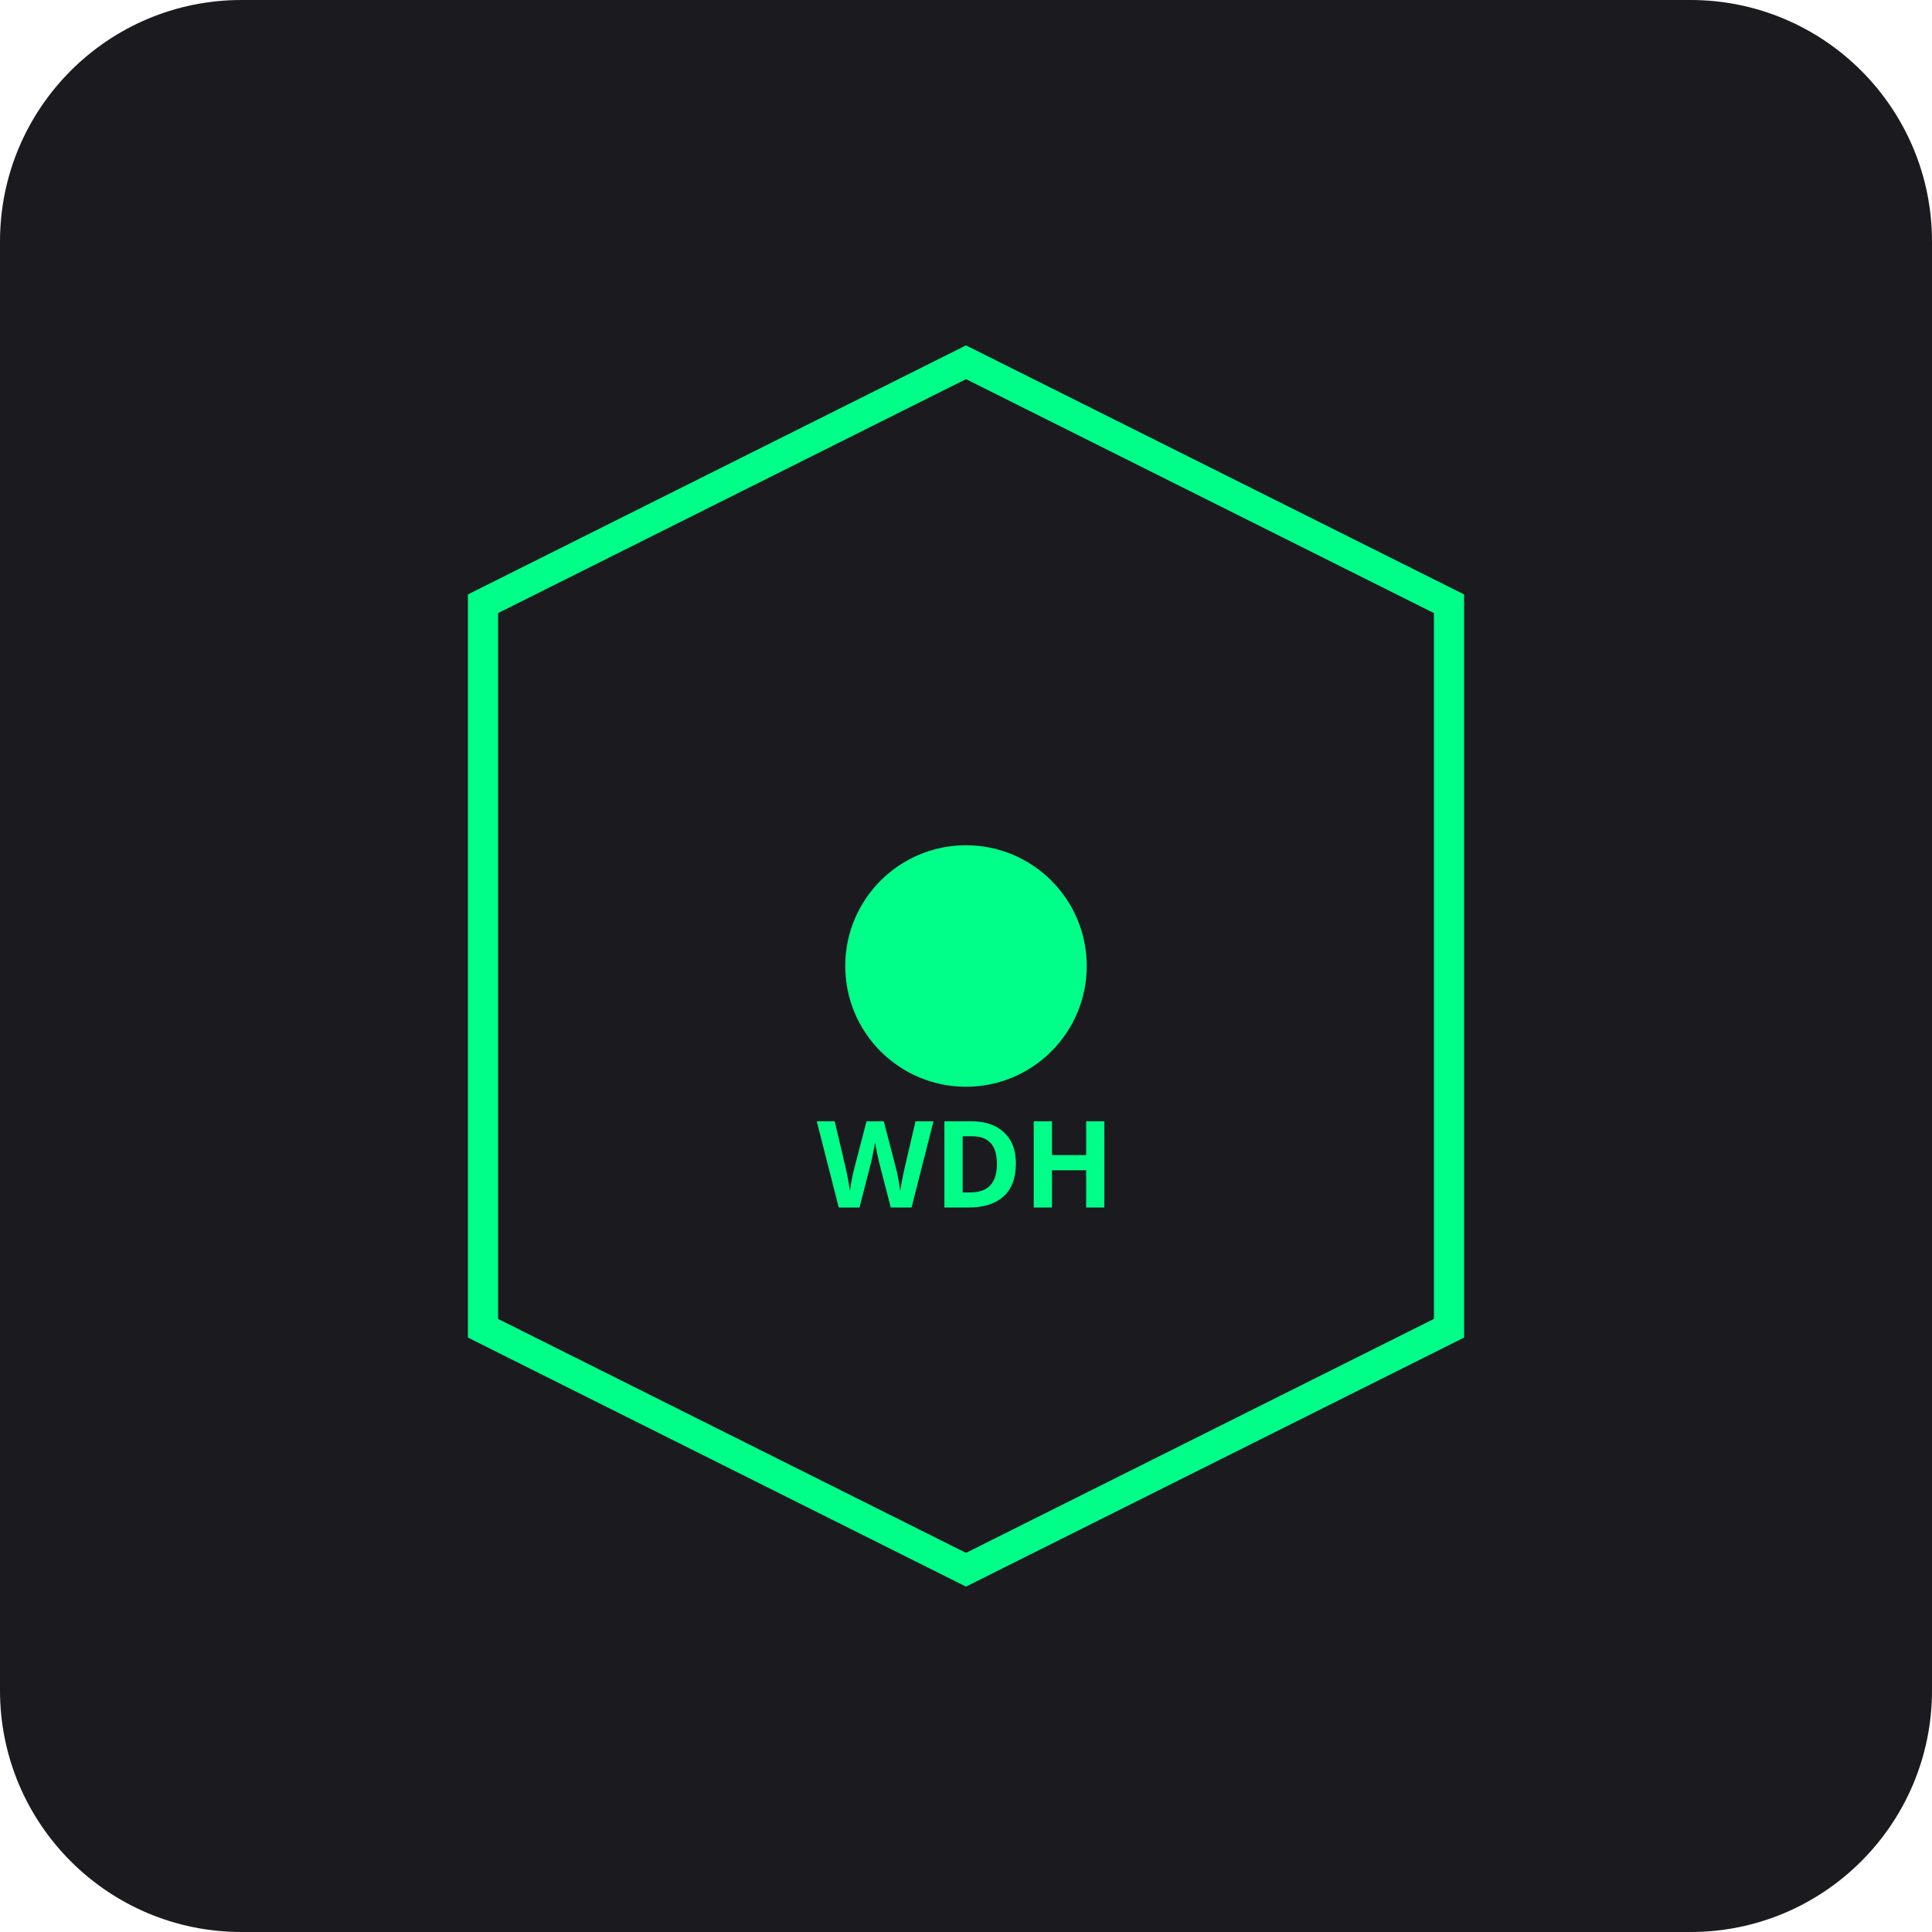
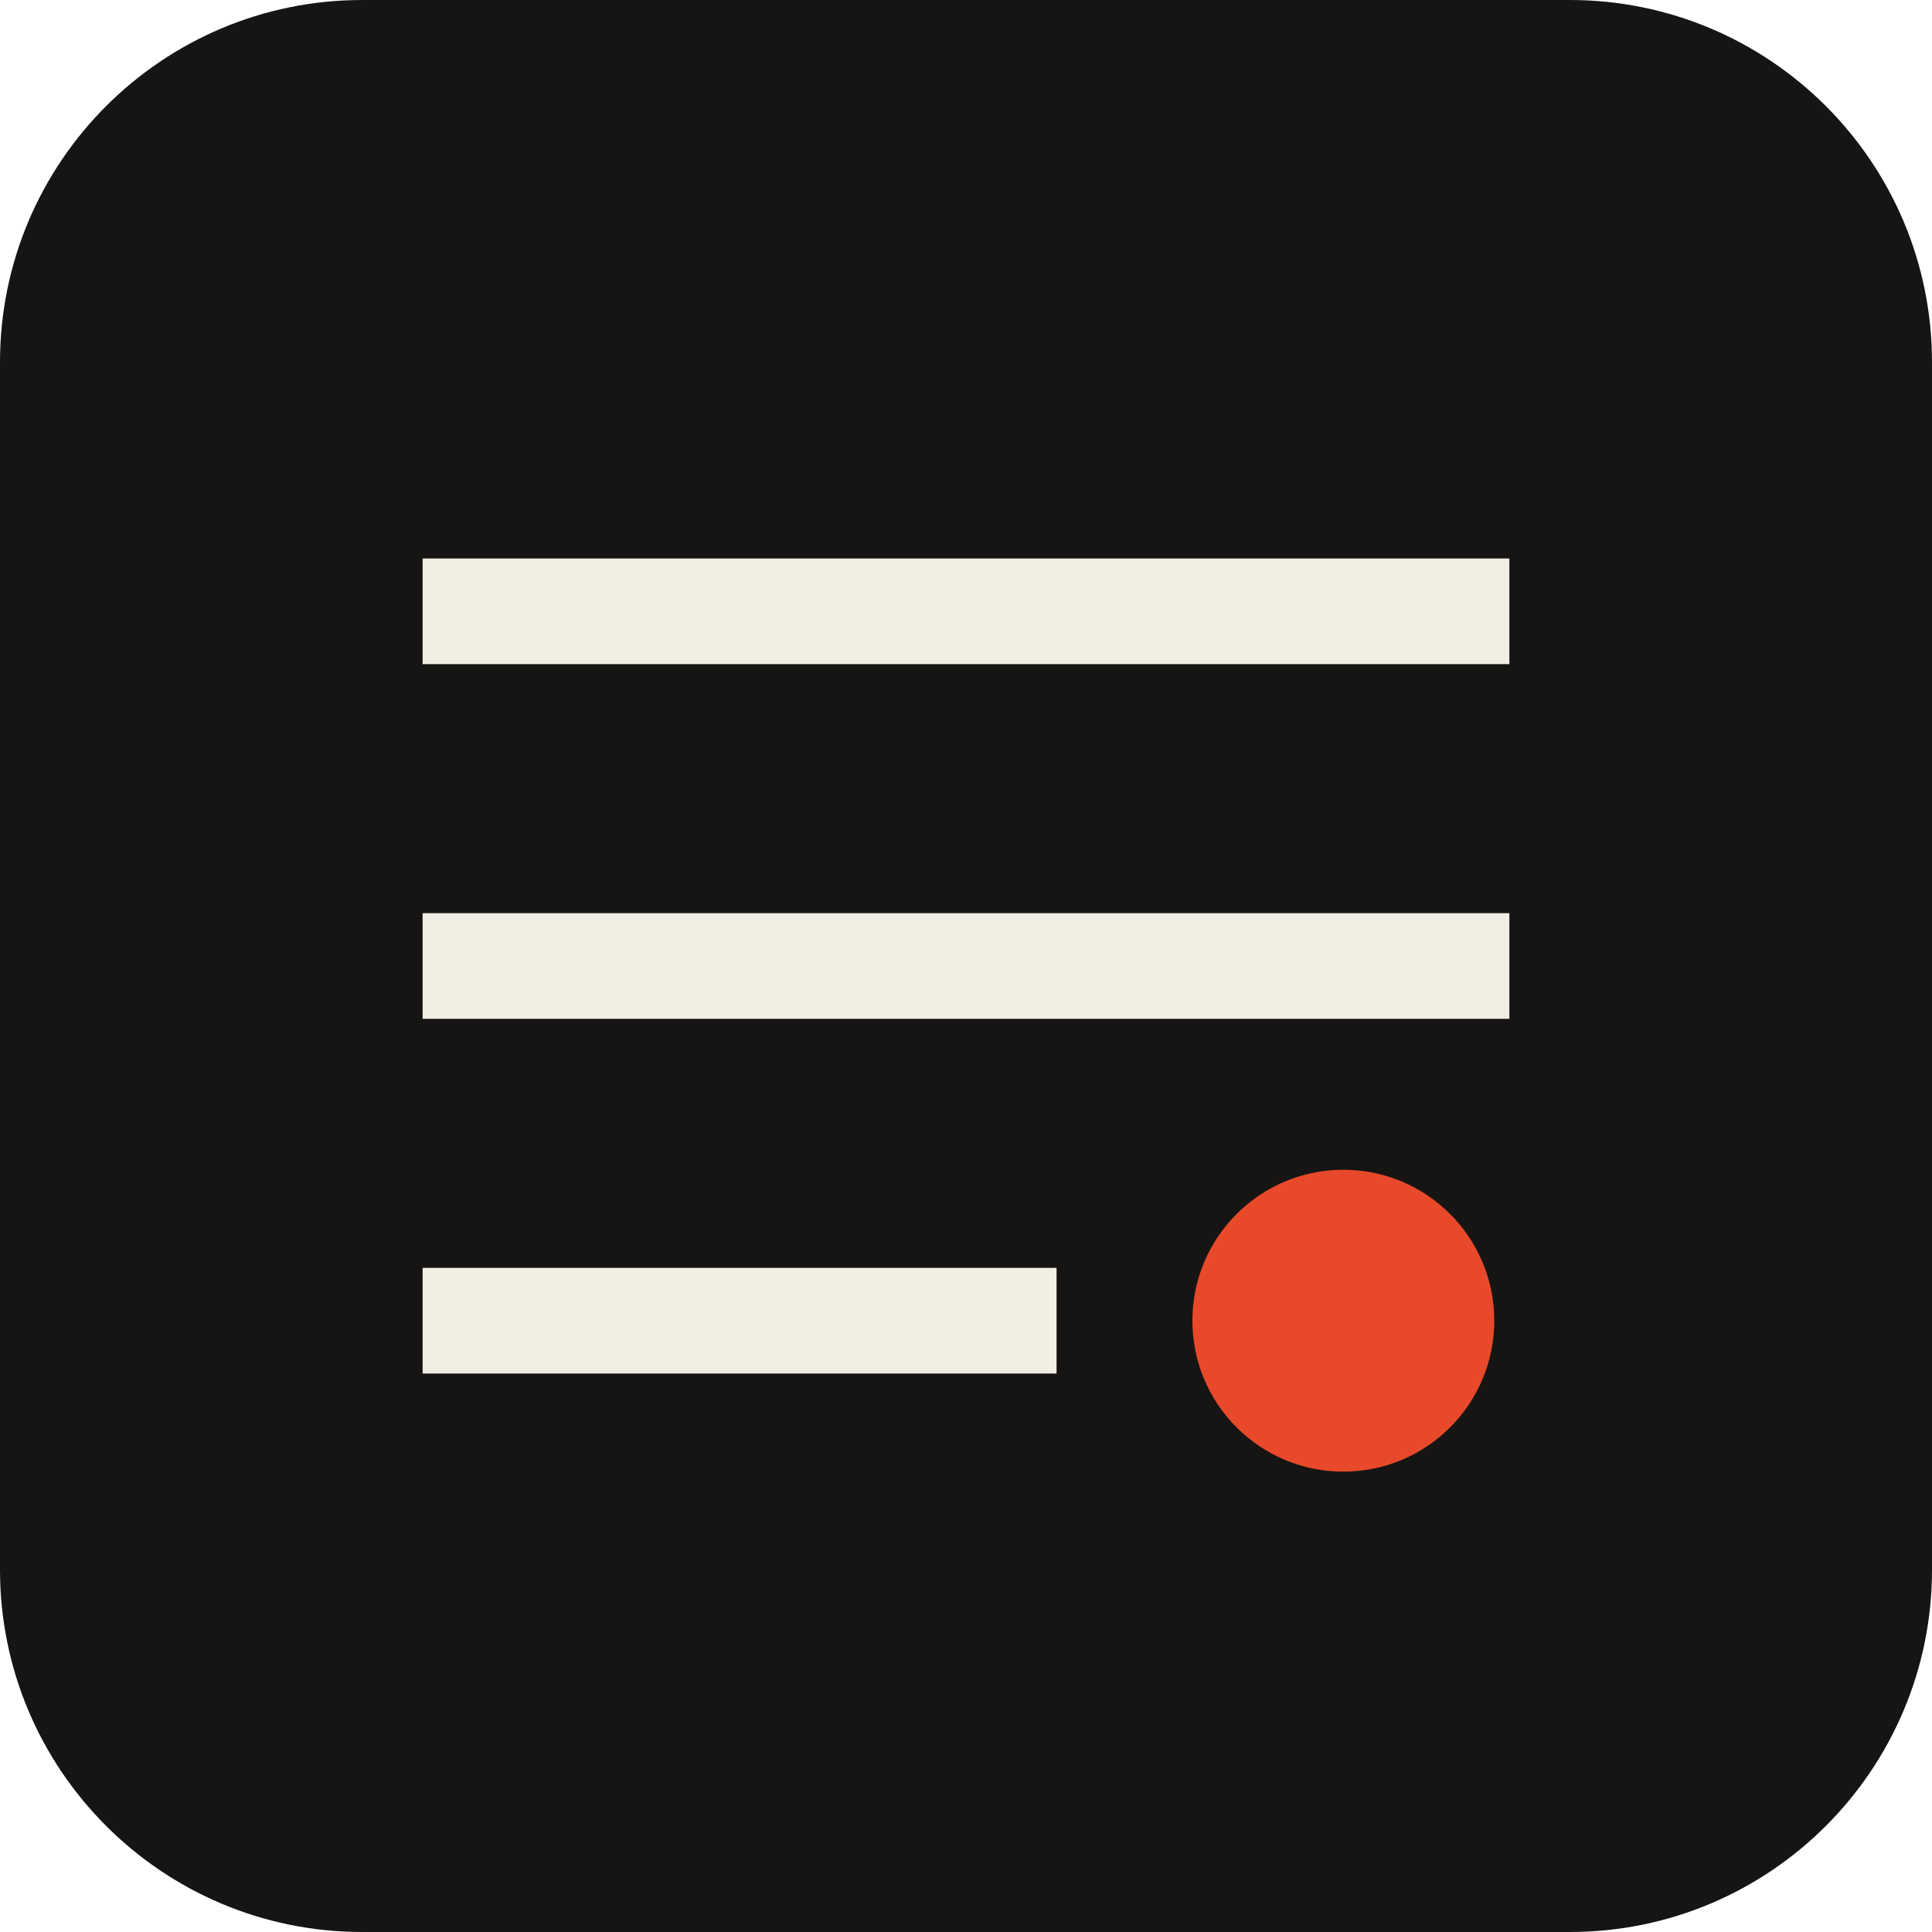
<svg xmlns="http://www.w3.org/2000/svg" width="512" height="512" viewBox="0 0 512 512" fill="none">
-   <rect width="512" height="512" rx="64" fill="#1a1a1f" />
-   <path d="M128 160L256 96L384 160V352L256 416L128 352V160Z" stroke="#00ff88" stroke-width="8" fill="none" />
-   <circle cx="256" cy="256" r="32" fill="#00ff88" />
-   <text x="256" y="320" text-anchor="middle" fill="#00ff88" font-family="system-ui" font-size="32" font-weight="bold">WDH</text>
+   <rect width="512" height="512" rx="96" fill="#161513" />
+   <rect x="112" y="148" width="288" height="28" fill="#F2EEE3" />
+   <rect x="112" y="242" width="288" height="28" fill="#F2EEE3" />
+   <rect x="112" y="336" width="168" height="28" fill="#F2EEE3" />
+   <circle cx="356" cy="350" r="40" fill="#E8492A" />
</svg>
